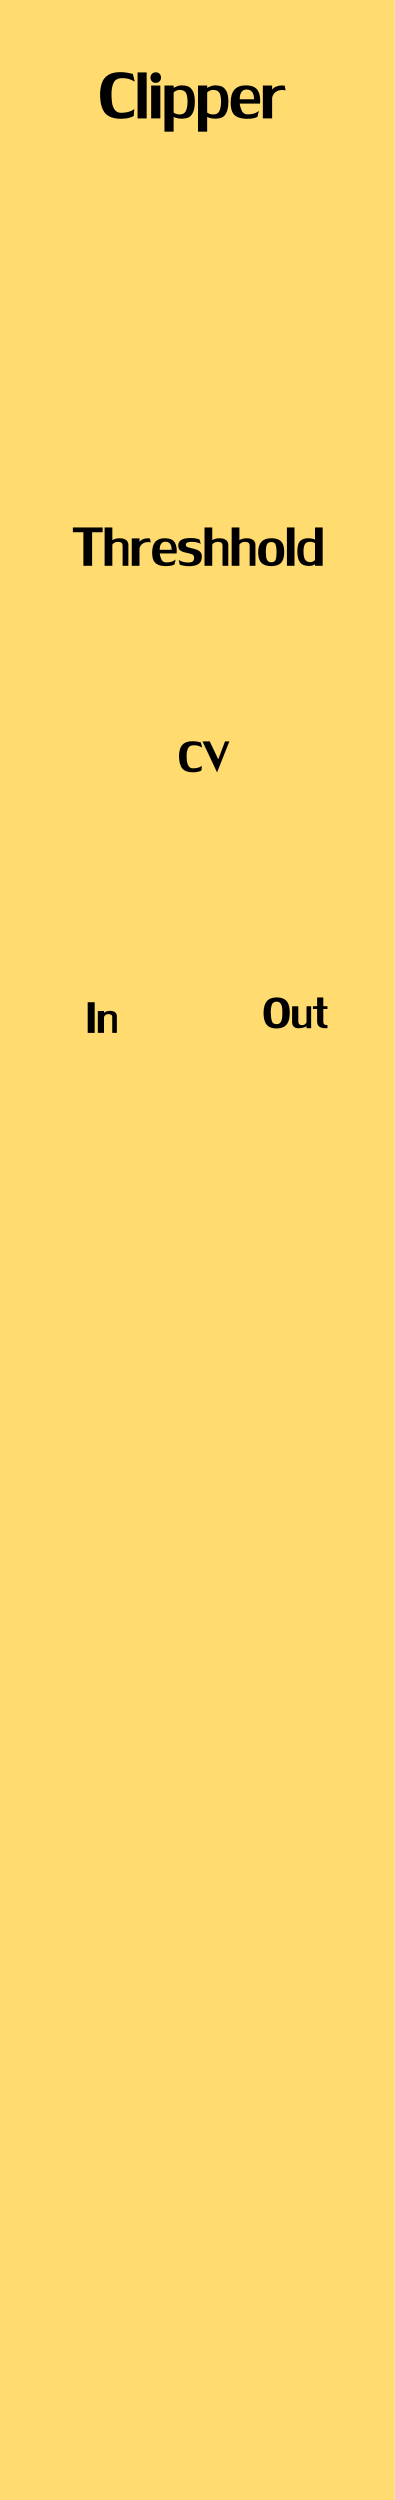
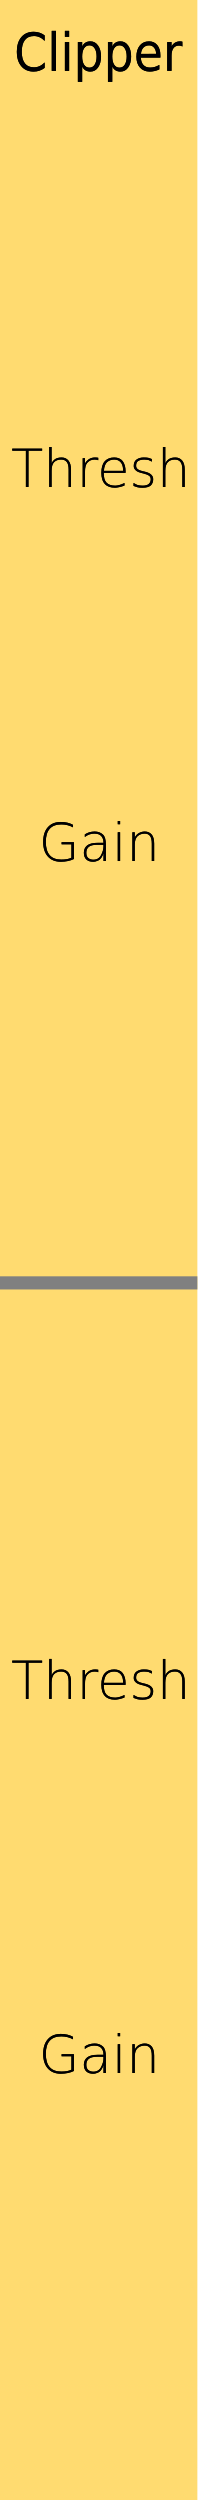
- <svg xmlns="http://www.w3.org/2000/svg" width="60" height="380" viewBox="0 0 60 380" id="svg14650" version="1.1">
+ <svg xmlns="http://www.w3.org/2000/svg" width="30" height="380" viewBox="0 0 30 380" id="svg14650" version="1.1">
  <defs id="defs14652" />
  <g id="layer1" transform="translate(0,-672.3622)">
-     <rect style="fill:#ffd558;fill-opacity:0.852;stroke:none;stroke-width:3.898;stroke-linejoin:round;stroke-miterlimit:4;stroke-dasharray:none;stroke-opacity:1" id="rect15200" width="60" height="380" x="0" y="672.362" />
-     <path id="path16332" style="font-style:normal;font-variant:normal;font-weight:normal;font-stretch:normal;font-size:medium;line-height:125%;font-family:LilyUPC;-inkscape-font-specification:'LilyUPC, Normal';text-align:start;letter-spacing:0px;word-spacing:0px;writing-mode:lr-tb;text-anchor:start;fill:#000000;fill-opacity:1;stroke:none;stroke-width:1px;stroke-linecap:butt;stroke-linejoin:miter;stroke-opacity:1" d="m 20.325,689.974 q 0,0.073 -0.542,0.253 -0.538,0.176 -1.318,0.194 -1.816,0 -2.538,-0.919 -0.718,-0.923 -0.718,-2.875 0.037,-1.051 0.322,-1.769 0.289,-0.718 0.945,-1.117 0.656,-0.399 1.765,-0.414 0.663,0 1.19,0.103 0.531,0.099 0.758,0.168 l 0.3,1.183 q -0.194,-0.136 -0.696,-0.337 -0.502,-0.201 -1.208,-0.201 -0.974,0 -1.307,0.681 -0.33,0.681 -0.33,1.703 0,0.787 0.088,1.388 0.092,0.601 0.396,1.029 0.308,0.428 0.897,0.465 0.692,0 1.154,-0.128 0.461,-0.132 0.71,-0.297 0.227,-0.146 0.227,-0.161 0,0 -0.004,0 l -0.092,1.051 z" />
-     <path id="path16334" style="font-style:normal;font-variant:normal;font-weight:normal;font-stretch:normal;font-size:medium;line-height:125%;font-family:LilyUPC;-inkscape-font-specification:'LilyUPC, Normal';text-align:start;letter-spacing:0px;word-spacing:0px;writing-mode:lr-tb;text-anchor:start;fill:#000000;fill-opacity:1;stroke:none;stroke-width:1px;stroke-linecap:butt;stroke-linejoin:miter;stroke-opacity:1" d="m 20.911,690.362 0,-6.991 1.381,0 0,6.991 -1.381,0 z" />
-     <path id="path16336" style="font-style:normal;font-variant:normal;font-weight:normal;font-stretch:normal;font-size:medium;line-height:125%;font-family:LilyUPC;-inkscape-font-specification:'LilyUPC, Normal';text-align:start;letter-spacing:0px;word-spacing:0px;writing-mode:lr-tb;text-anchor:start;fill:#000000;fill-opacity:1;stroke:none;stroke-width:1px;stroke-linecap:butt;stroke-linejoin:miter;stroke-opacity:1" d="m 22.976,690.362 0,-4.995 1.395,0 0,4.995 -1.395,0 z m 0.707,-7.006 q 0.374,0 0.582,0.234 0.212,0.234 0.212,0.56 0,0.333 -0.216,0.571 -0.212,0.238 -0.593,0.238 -0.366,0 -0.582,-0.238 -0.216,-0.242 -0.216,-0.557 0,-0.322 0.216,-0.564 0.216,-0.245 0.597,-0.245 z" />
-     <path id="path16338" style="font-style:normal;font-variant:normal;font-weight:normal;font-stretch:normal;font-size:medium;line-height:125%;font-family:LilyUPC;-inkscape-font-specification:'LilyUPC, Normal';text-align:start;letter-spacing:0px;word-spacing:0px;writing-mode:lr-tb;text-anchor:start;fill:#000000;fill-opacity:1;stroke:none;stroke-width:1px;stroke-linecap:butt;stroke-linejoin:miter;stroke-opacity:1" d="m 24.998,692.373 0,-7.006 1.395,0 0,0.359 q 0,0 0,0 0,-0.004 0.183,-0.103 0.187,-0.103 0.439,-0.187 0.253,-0.084 0.549,-0.099 0.535,0 0.959,0.136 0.428,0.132 0.762,0.688 0.333,0.553 0.333,1.681 -0.022,1.08 -0.297,1.641 -0.275,0.56 -0.674,0.732 -0.396,0.168 -0.952,0.19 -0.769,0 -1.304,-0.267 l 0,2.234 -1.395,0 z m 1.395,-5.94 0,3.043 q 0.066,0.059 0.278,0.161 0.216,0.099 0.593,0.125 0.721,0 0.97,-0.491 0.249,-0.494 0.275,-1.399 0,-0.677 -0.117,-1.077 -0.114,-0.403 -0.392,-0.586 -0.278,-0.183 -0.784,-0.183 -0.33,0.037 -0.579,0.201 -0.245,0.161 -0.245,0.205 z" />
-     <path id="path16340" style="font-style:normal;font-variant:normal;font-weight:normal;font-stretch:normal;font-size:medium;line-height:125%;font-family:LilyUPC;-inkscape-font-specification:'LilyUPC, Normal';text-align:start;letter-spacing:0px;word-spacing:0px;writing-mode:lr-tb;text-anchor:start;fill:#000000;fill-opacity:1;stroke:none;stroke-width:1px;stroke-linecap:butt;stroke-linejoin:miter;stroke-opacity:1" d="m 30.095,692.373 0,-7.006 1.395,0 0,0.359 q 0,0 0,0 0,-0.004 0.183,-0.103 0.187,-0.103 0.439,-0.187 0.253,-0.084 0.549,-0.099 0.535,0 0.959,0.136 0.428,0.132 0.762,0.688 0.333,0.553 0.333,1.681 -0.022,1.08 -0.297,1.641 -0.275,0.56 -0.674,0.732 -0.396,0.168 -0.952,0.19 -0.769,0 -1.304,-0.267 l 0,2.234 -1.395,0 z m 1.395,-5.94 0,3.043 q 0.066,0.059 0.278,0.161 0.216,0.099 0.593,0.125 0.721,0 0.97,-0.491 0.249,-0.494 0.275,-1.399 0,-0.677 -0.117,-1.077 -0.114,-0.403 -0.392,-0.586 -0.278,-0.183 -0.784,-0.183 -0.33,0.037 -0.579,0.201 -0.245,0.161 -0.245,0.205 z" />
-     <path id="path16342" style="font-style:normal;font-variant:normal;font-weight:normal;font-stretch:normal;font-size:medium;line-height:125%;font-family:LilyUPC;-inkscape-font-specification:'LilyUPC, Normal';text-align:start;letter-spacing:0px;word-spacing:0px;writing-mode:lr-tb;text-anchor:start;fill:#000000;fill-opacity:1;stroke:none;stroke-width:1px;stroke-linecap:butt;stroke-linejoin:miter;stroke-opacity:1" d="m 36.438,688.114 q 0.033,0.396 0.271,1 0.238,0.604 0.868,0.634 0.769,0 1.205,-0.194 0.436,-0.198 0.568,-0.33 l -0.212,0.868 q 0,0.077 -0.436,0.205 -0.436,0.125 -1.11,0.125 -0.267,0 -0.417,-0.015 -1.091,-0.081 -1.6,-0.626 -0.505,-0.549 -0.516,-1.758 0,-1.384 0.575,-2.029 0.579,-0.645 1.692,-0.656 1.337,0 1.813,0.703 0.406,0.582 0.406,1.575 0,0.187 -0.011,0.319 -0.011,0.128 -0.018,0.179 l -3.076,0 z m 1.022,-2.146 q -1.022,0.033 -1.022,1.483 l 2.175,0 q 0,-1.483 -1.154,-1.483 z" />
-     <path id="path16344" style="font-style:normal;font-variant:normal;font-weight:normal;font-stretch:normal;font-size:medium;line-height:125%;font-family:LilyUPC;-inkscape-font-specification:'LilyUPC, Normal';text-align:start;letter-spacing:0px;word-spacing:0px;writing-mode:lr-tb;text-anchor:start;fill:#000000;fill-opacity:1;stroke:none;stroke-width:1px;stroke-linecap:butt;stroke-linejoin:miter;stroke-opacity:1" d="m 39.954,690.362 0,-4.995 1.41,0 0,0.615 q 0.007,-0.007 0.084,-0.103 0.081,-0.099 0.238,-0.205 0.157,-0.106 0.428,-0.201 0.289,-0.121 0.736,-0.121 0.344,0 0.432,0.029 l 0.121,0.721 q -0.256,-0.062 -0.48,-0.062 -0.487,0 -0.809,0.183 -0.363,0.179 -0.557,0.491 -0.194,0.311 -0.194,0.571 l 0,3.076 -1.41,0 z" />
-     <path id="path16358" style="font-style:normal;font-variant:normal;font-weight:normal;font-stretch:normal;font-size:medium;line-height:125%;font-family:LilyUPC;-inkscape-font-specification:'LilyUPC, Normal';text-align:start;letter-spacing:0px;word-spacing:0px;writing-mode:lr-tb;text-anchor:start;fill:#000000;fill-opacity:1;stroke:none;stroke-width:1px;stroke-linecap:butt;stroke-linejoin:miter;stroke-opacity:1" d="m 12.675,753.263 -1.599,0 0,-0.726 4.523,0 0,0.726 -1.599,0 0,5.099 -1.324,0 0,-5.099 z" />
-     <path id="path16360" style="font-style:normal;font-variant:normal;font-weight:normal;font-stretch:normal;font-size:medium;line-height:125%;font-family:LilyUPC;-inkscape-font-specification:'LilyUPC, Normal';text-align:start;letter-spacing:0px;word-spacing:0px;writing-mode:lr-tb;text-anchor:start;fill:#000000;fill-opacity:1;stroke:none;stroke-width:1px;stroke-linecap:butt;stroke-linejoin:miter;stroke-opacity:1" d="m 15.901,758.362 0,-5.826 1.175,0 0,1.926 q 0,0 0,0 0,-0.003 0.14,-0.079 0.146,-0.076 0.385,-0.14 0.241,-0.064 0.574,-0.067 0.467,0 0.769,0.14 0.302,0.137 0.436,0.36 0.134,0.223 0.134,0.473 l 0,3.213 -0.876,0 0,-2.988 q 0,-0.375 -0.177,-0.513 -0.177,-0.137 -0.598,-0.137 -0.241,0.012 -0.418,0.104 -0.174,0.088 -0.272,0.189 -0.098,0.098 -0.098,0.119 l 0,3.226 -1.175,0 z" />
-     <path id="path16362" style="font-style:normal;font-variant:normal;font-weight:normal;font-stretch:normal;font-size:medium;line-height:125%;font-family:LilyUPC;-inkscape-font-specification:'LilyUPC, Normal';text-align:start;letter-spacing:0px;word-spacing:0px;writing-mode:lr-tb;text-anchor:start;fill:#000000;fill-opacity:1;stroke:none;stroke-width:1px;stroke-linecap:butt;stroke-linejoin:miter;stroke-opacity:1" d="m 20.027,758.362 0,-4.163 1.175,0 0,0.513 q 0.006,-0.006 0.07,-0.085 0.067,-0.082 0.198,-0.171 0.131,-0.088 0.357,-0.168 0.241,-0.101 0.613,-0.101 0.287,0 0.36,0.024 l 0.101,0.601 q -0.214,-0.052 -0.4,-0.052 -0.406,0 -0.674,0.153 -0.302,0.15 -0.464,0.409 -0.162,0.259 -0.162,0.476 l 0,2.563 -1.175,0 z" />
-     <path id="path16364" style="font-style:normal;font-variant:normal;font-weight:normal;font-stretch:normal;font-size:medium;line-height:125%;font-family:LilyUPC;-inkscape-font-specification:'LilyUPC, Normal';text-align:start;letter-spacing:0px;word-spacing:0px;writing-mode:lr-tb;text-anchor:start;fill:#000000;fill-opacity:1;stroke:none;stroke-width:1px;stroke-linecap:butt;stroke-linejoin:miter;stroke-opacity:1" d="m 24.275,756.488 q 0.027,0.33 0.226,0.833 0.198,0.504 0.723,0.528 0.641,0 1.004,-0.162 0.363,-0.165 0.473,-0.275 l -0.177,0.723 q 0,0.064 -0.363,0.171 -0.363,0.104 -0.925,0.104 -0.223,0 -0.348,-0.012 -0.909,-0.067 -1.334,-0.522 -0.421,-0.458 -0.43,-1.465 0,-1.154 0.479,-1.691 0.482,-0.537 1.41,-0.546 1.114,0 1.511,0.586 0.339,0.485 0.339,1.312 0,0.156 -0.009,0.266 -0.009,0.107 -0.015,0.15 l -2.563,0 z m 0.851,-1.788 q -0.851,0.028 -0.851,1.236 l 1.813,0 q 0,-1.236 -0.961,-1.236 z" />
-     <path id="path16366" style="font-style:normal;font-variant:normal;font-weight:normal;font-stretch:normal;font-size:medium;line-height:125%;font-family:LilyUPC;-inkscape-font-specification:'LilyUPC, Normal';text-align:start;letter-spacing:0px;word-spacing:0px;writing-mode:lr-tb;text-anchor:start;fill:#000000;fill-opacity:1;stroke:none;stroke-width:1px;stroke-linecap:butt;stroke-linejoin:miter;stroke-opacity:1" d="m 28.242,755.213 q 0,0.241 0.427,0.363 0.43,0.119 0.882,0.226 0.452,0.104 0.781,0.354 0.333,0.247 0.348,0.769 0,0.763 -0.412,1.096 -0.409,0.333 -1.19,0.391 -0.098,0.012 -0.299,0.012 -0.531,0 -0.916,-0.082 -0.385,-0.086 -0.534,-0.14 l -0.162,-0.726 q 0.137,0.095 0.504,0.238 0.366,0.143 0.882,0.15 0.549,0 0.745,-0.165 0.198,-0.168 0.208,-0.522 0,-0.409 -0.278,-0.54 -0.275,-0.131 -0.894,-0.253 -0.616,-0.122 -0.931,-0.351 -0.311,-0.229 -0.311,-0.806 0.046,-1.004 1.587,-1.074 0.052,0 0.143,-0.006 0.092,-0.006 0.131,-0.006 0.558,0 0.9,0.079 0.342,0.079 0.464,0.131 l 0.198,0.674 q -0.119,-0.076 -0.467,-0.186 -0.348,-0.113 -0.943,-0.113 -0.403,0 -0.629,0.095 -0.226,0.091 -0.235,0.394 z" />
-     <path id="path16368" style="font-style:normal;font-variant:normal;font-weight:normal;font-stretch:normal;font-size:medium;line-height:125%;font-family:LilyUPC;-inkscape-font-specification:'LilyUPC, Normal';text-align:start;letter-spacing:0px;word-spacing:0px;writing-mode:lr-tb;text-anchor:start;fill:#000000;fill-opacity:1;stroke:none;stroke-width:1px;stroke-linecap:butt;stroke-linejoin:miter;stroke-opacity:1" d="m 31.087,758.362 0,-5.826 1.175,0 0,1.926 q 0,0 0,0 0,-0.003 0.14,-0.079 0.146,-0.076 0.385,-0.14 0.241,-0.064 0.574,-0.067 0.467,0 0.769,0.14 0.302,0.137 0.436,0.36 0.134,0.223 0.134,0.473 l 0,3.213 -0.876,0 0,-2.988 q 0,-0.375 -0.177,-0.513 -0.177,-0.137 -0.598,-0.137 -0.241,0.012 -0.418,0.104 -0.174,0.088 -0.272,0.189 -0.098,0.098 -0.098,0.119 l 0,3.226 -1.175,0 z" />
-     <path id="path16370" style="font-style:normal;font-variant:normal;font-weight:normal;font-stretch:normal;font-size:medium;line-height:125%;font-family:LilyUPC;-inkscape-font-specification:'LilyUPC, Normal';text-align:start;letter-spacing:0px;word-spacing:0px;writing-mode:lr-tb;text-anchor:start;fill:#000000;fill-opacity:1;stroke:none;stroke-width:1px;stroke-linecap:butt;stroke-linejoin:miter;stroke-opacity:1" d="m 35.213,758.362 0,-5.826 1.175,0 0,1.926 q 0,0 0,0 0,-0.003 0.14,-0.079 0.146,-0.076 0.385,-0.14 0.241,-0.064 0.574,-0.067 0.467,0 0.769,0.14 0.302,0.137 0.436,0.36 0.134,0.223 0.134,0.473 l 0,3.213 -0.876,0 0,-2.988 q 0,-0.375 -0.177,-0.513 -0.177,-0.137 -0.598,-0.137 -0.241,0.012 -0.418,0.104 -0.174,0.088 -0.272,0.189 -0.098,0.098 -0.098,0.119 l 0,3.226 -1.175,0 z" />
-     <path id="path16372" style="font-style:normal;font-variant:normal;font-weight:normal;font-stretch:normal;font-size:medium;line-height:125%;font-family:LilyUPC;-inkscape-font-specification:'LilyUPC, Normal';text-align:start;letter-spacing:0px;word-spacing:0px;writing-mode:lr-tb;text-anchor:start;fill:#000000;fill-opacity:1;stroke:none;stroke-width:1px;stroke-linecap:butt;stroke-linejoin:miter;stroke-opacity:1" d="m 41.228,754.175 q 0.726,0 1.16,0.235 0.436,0.235 0.626,0.696 0.189,0.461 0.189,1.169 0,1.108 -0.47,1.624 -0.47,0.513 -1.532,0.513 -1.007,-0.009 -1.486,-0.516 -0.476,-0.507 -0.476,-1.608 0.018,-2.112 1.99,-2.112 z m -0.827,2.1 q 0.021,0.54 0.061,0.821 0.043,0.278 0.223,0.504 0.18,0.226 0.555,0.226 0.525,0 0.662,-0.397 0.137,-0.4 0.137,-1.129 0,-0.717 -0.14,-1.132 -0.137,-0.418 -0.659,-0.418 -0.537,0.015 -0.69,0.418 -0.15,0.4 -0.15,1.108 z" />
-     <path id="path16374" style="font-style:normal;font-variant:normal;font-weight:normal;font-stretch:normal;font-size:medium;line-height:125%;font-family:LilyUPC;-inkscape-font-specification:'LilyUPC, Normal';text-align:start;letter-spacing:0px;word-spacing:0px;writing-mode:lr-tb;text-anchor:start;fill:#000000;fill-opacity:1;stroke:none;stroke-width:1px;stroke-linecap:butt;stroke-linejoin:miter;stroke-opacity:1" d="m 43.611,758.362 0,-5.826 1.151,0 0,5.826 -1.151,0 z" />
-     <path id="path16376" style="font-style:normal;font-variant:normal;font-weight:normal;font-stretch:normal;font-size:medium;line-height:125%;font-family:LilyUPC;-inkscape-font-specification:'LilyUPC, Normal';text-align:start;letter-spacing:0px;word-spacing:0px;writing-mode:lr-tb;text-anchor:start;fill:#000000;fill-opacity:1;stroke:none;stroke-width:1px;stroke-linecap:butt;stroke-linejoin:miter;stroke-opacity:1" d="m 49.046,752.536 0,5.826 -1.163,0 0,-0.25 q -0.064,0.067 -0.293,0.171 -0.229,0.104 -0.647,0.104 -0.479,-0.006 -0.864,-0.165 -0.381,-0.162 -0.635,-0.647 -0.25,-0.485 -0.25,-1.401 0.015,-1.218 0.464,-1.608 0.452,-0.391 1.147,-0.391 0.656,0 1.077,0.211 l 0,-1.849 1.163,0 z m -1.163,4.938 0,-2.524 q 0,-0.037 -0.189,-0.125 -0.189,-0.088 -0.525,-0.113 -0.616,0 -0.827,0.375 -0.211,0.372 -0.211,1.074 0,0.558 0.098,0.922 0.101,0.36 0.336,0.546 0.235,0.183 0.629,0.183 0.287,-0.028 0.488,-0.159 0.201,-0.134 0.201,-0.18 z" />
-     <path id="path16413" style="font-style:normal;font-variant:normal;font-weight:normal;font-stretch:normal;font-size:medium;line-height:125%;font-family:LilyUPC;-inkscape-font-specification:'LilyUPC, Normal';text-align:start;letter-spacing:0px;word-spacing:0px;writing-mode:lr-tb;text-anchor:start;fill:#000000;fill-opacity:1;stroke:none;stroke-width:1px;stroke-linecap:butt;stroke-linejoin:miter;stroke-opacity:1" d="m 14.389,824.702 0,4.661 -1.06,0 0,-4.661 1.06,0 z" />
-     <path id="path16415" style="font-style:normal;font-variant:normal;font-weight:normal;font-stretch:normal;font-size:medium;line-height:125%;font-family:LilyUPC;-inkscape-font-specification:'LilyUPC, Normal';text-align:start;letter-spacing:0px;word-spacing:0px;writing-mode:lr-tb;text-anchor:start;fill:#000000;fill-opacity:1;stroke:none;stroke-width:1px;stroke-linecap:butt;stroke-linejoin:miter;stroke-opacity:1" d="m 17.761,826.801 0,2.561 -0.701,0 0,-2.439 q 0,-0.42 -0.64,-0.42 -0.312,0.037 -0.449,0.195 -0.134,0.156 -0.161,0.254 l 0,2.41 -0.94,0 0,-3.33 0.94,0 0,0.271 q 0.02,-0.012 0.132,-0.088 0.115,-0.076 0.322,-0.139 0.21,-0.063 0.486,-0.063 0.52,0 0.764,0.239 0.247,0.237 0.247,0.549 z" />
-     <path id="path16406" style="font-style:normal;font-variant:normal;font-weight:normal;font-stretch:normal;font-size:medium;line-height:125%;font-family:LilyUPC;-inkscape-font-specification:'LilyUPC, Normal';text-align:start;letter-spacing:0px;word-spacing:0px;writing-mode:lr-tb;text-anchor:start;fill:#000000;fill-opacity:1;stroke:none;stroke-width:1px;stroke-linecap:butt;stroke-linejoin:miter;stroke-opacity:1" d="m 42.028,823.968 q 0.73,0 1.177,0.264 0.447,0.261 0.64,0.776 0.193,0.515 0.193,1.301 0,0.808 -0.212,1.338 -0.212,0.527 -0.659,0.784 -0.444,0.256 -1.147,0.256 -0.676,0 -1.111,-0.251 -0.435,-0.252 -0.642,-0.779 -0.208,-0.527 -0.208,-1.348 0.007,-1.172 0.491,-1.753 0.486,-0.581 1.479,-0.588 z m -0.872,2.341 q 0.027,0.818 0.173,1.27 0.146,0.452 0.688,0.459 0.4,0 0.596,-0.242 0.198,-0.244 0.249,-0.601 0.054,-0.359 0.054,-0.867 0,-0.52 -0.046,-0.862 -0.044,-0.342 -0.237,-0.593 -0.193,-0.254 -0.586,-0.256 -0.559,0 -0.725,0.457 -0.166,0.457 -0.166,1.235 z" />
-     <path id="path16408" style="font-style:normal;font-variant:normal;font-weight:normal;font-stretch:normal;font-size:medium;line-height:125%;font-family:LilyUPC;-inkscape-font-specification:'LilyUPC, Normal';text-align:start;letter-spacing:0px;word-spacing:0px;writing-mode:lr-tb;text-anchor:start;fill:#000000;fill-opacity:1;stroke:none;stroke-width:1px;stroke-linecap:butt;stroke-linejoin:miter;stroke-opacity:1" d="m 45.343,827.708 q 0,0.208 0.151,0.344 0.154,0.137 0.378,0.137 0.371,-0.01 0.53,-0.176 0.159,-0.166 0.19,-0.276 l 0,-2.419 0.701,0 0,3.33 -0.701,0 0,-0.31 q -0.095,0.081 -0.413,0.2 -0.317,0.12 -0.876,0.12 -0.415,-0.015 -0.659,-0.251 -0.242,-0.237 -0.242,-0.669 l 0,-2.419 0.94,0 0,2.39 z" />
-     <path id="path16410" style="font-style:normal;font-variant:normal;font-weight:normal;font-stretch:normal;font-size:medium;line-height:125%;font-family:LilyUPC;-inkscape-font-specification:'LilyUPC, Normal';text-align:start;letter-spacing:0px;word-spacing:0px;writing-mode:lr-tb;text-anchor:start;fill:#000000;fill-opacity:1;stroke:none;stroke-width:1px;stroke-linecap:butt;stroke-linejoin:miter;stroke-opacity:1" d="m 49.142,825.738 0,1.931 q 0,0.288 0.171,0.41 0.122,0.098 0.461,0.098 l 0,0.471 q -0.029,0 -0.105,0 -0.078,0 -0.176,0 -0.642,0 -0.94,-0.22 -0.352,-0.239 -0.352,-0.81 l 0,-1.89 -0.63,0 0,-0.42 0.63,0 0,-1.331 0.94,0 0,1.331 0.632,0 0,0.42 -0.632,0 z" />
-     <path id="path16401" style="font-style:normal;font-variant:normal;font-weight:normal;font-stretch:normal;font-size:medium;line-height:125%;font-family:LilyUPC;-inkscape-font-specification:'LilyUPC, Normal';text-align:start;letter-spacing:0px;word-spacing:0px;writing-mode:lr-tb;text-anchor:start;fill:#000000;fill-opacity:1;stroke:none;stroke-width:1px;stroke-linecap:butt;stroke-linejoin:miter;stroke-opacity:1" d="m 30.621,789.461 q 0,0.049 -0.361,0.168 -0.359,0.117 -0.879,0.129 -1.211,0 -1.692,-0.613 -0.479,-0.615 -0.479,-1.917 0.024,-0.701 0.215,-1.179 0.193,-0.479 0.63,-0.745 0.437,-0.266 1.177,-0.276 0.442,0 0.793,0.068 0.354,0.066 0.505,0.112 l 0.2,0.789 q -0.129,-0.09 -0.464,-0.225 -0.334,-0.134 -0.806,-0.134 -0.649,0 -0.872,0.454 -0.22,0.454 -0.22,1.135 0,0.525 0.059,0.925 0.061,0.4 0.264,0.686 0.205,0.286 0.598,0.31 0.461,0 0.769,-0.085 0.308,-0.088 0.474,-0.198 0.151,-0.098 0.151,-0.107 0,0 -0.002,0 l -0.061,0.701 z" />
-     <path id="path16403" style="font-style:normal;font-variant:normal;font-weight:normal;font-stretch:normal;font-size:medium;line-height:125%;font-family:LilyUPC;-inkscape-font-specification:'LilyUPC, Normal';text-align:start;letter-spacing:0px;word-spacing:0px;writing-mode:lr-tb;text-anchor:start;fill:#000000;fill-opacity:1;stroke:none;stroke-width:1px;stroke-linecap:butt;stroke-linejoin:miter;stroke-opacity:1" d="m 32.992,789.768 -2.209,-4.709 1.101,0 1.289,2.72 1.03,-2.72 0.659,0 -1.87,4.709 z" />
+     <rect style="fill:#ffd558;fill-opacity:0.852;stroke:none;stroke-width:2.756;stroke-linejoin:round;stroke-miterlimit:4;stroke-dasharray:none;stroke-opacity:1" id="rect15200" width="30" height="380" x="0" y="672.362" />
+     <text id="text1074" y="683.131" x="2.151" style="font-style:normal;font-variant:normal;font-weight:normal;font-stretch:semi-condensed;font-size:8px;line-height:1.25;font-family:'DejaVu Sans';-inkscape-font-specification:'DejaVu Sans, Semi-Condensed';font-variant-ligatures:normal;font-variant-caps:normal;font-variant-numeric:normal;font-feature-settings:normal;text-align:start;letter-spacing:0px;word-spacing:0px;writing-mode:lr-tb;text-anchor:start;display:inline;fill:#000000;fill-opacity:1;stroke:none" xml:space="preserve">
+       <tspan id="tspan870" x="2.151" y="683.131">Clipper</tspan>
+     </text>
+     <text xml:space="preserve" style="font-style:normal;font-variant:normal;font-weight:200;font-stretch:normal;font-size:10.667px;line-height:1.25;font-family:'DejaVu Sans';-inkscape-font-specification:'DejaVu Sans, Ultra-Light';font-variant-ligatures:normal;font-variant-caps:normal;font-variant-numeric:normal;text-align:start;letter-spacing:0px;word-spacing:0px;writing-mode:lr-tb;text-anchor:start;fill:#000000;fill-opacity:1;stroke:none" x="1.688" y="746.382" id="text1314">
+       <tspan id="tspan1312" x="1.688" y="746.382" style="font-style:normal;font-variant:normal;font-weight:200;font-stretch:normal;font-size:8px;font-family:'DejaVu Sans';-inkscape-font-specification:'DejaVu Sans, Ultra-Light';font-variant-ligatures:normal;font-variant-caps:normal;font-variant-numeric:normal;font-feature-settings:normal;text-align:start;writing-mode:lr-tb;text-anchor:start">Thresh</tspan>
+     </text>
+     <text xml:space="preserve" style="font-style:normal;font-variant:normal;font-weight:200;font-stretch:normal;font-size:10.667px;line-height:1.25;font-family:'DejaVu Sans';-inkscape-font-specification:'DejaVu Sans, Ultra-Light';font-variant-ligatures:normal;font-variant-caps:normal;font-variant-numeric:normal;text-align:start;letter-spacing:0px;word-spacing:0px;writing-mode:lr-tb;text-anchor:start;fill:#000000;fill-opacity:1;stroke:none" x="5.891" y="803.237" id="text1335">
+       <tspan id="tspan1333" x="5.891" y="803.237" style="font-style:normal;font-variant:normal;font-weight:200;font-stretch:normal;font-size:8px;font-family:'DejaVu Sans';-inkscape-font-specification:'DejaVu Sans, Ultra-Light';font-variant-ligatures:normal;font-variant-caps:normal;font-variant-numeric:normal;font-feature-settings:normal;text-align:start;writing-mode:lr-tb;text-anchor:start">Gain</tspan>
+     </text>
+     <text id="text1376" y="930.603" x="1.688" style="font-style:normal;font-variant:normal;font-weight:200;font-stretch:normal;font-size:10.667px;line-height:1.25;font-family:'DejaVu Sans';-inkscape-font-specification:'DejaVu Sans, Ultra-Light';font-variant-ligatures:normal;font-variant-caps:normal;font-variant-numeric:normal;text-align:start;letter-spacing:0px;word-spacing:0px;writing-mode:lr-tb;text-anchor:start;fill:#000000;fill-opacity:1;stroke:none" xml:space="preserve">
+       <tspan style="font-style:normal;font-variant:normal;font-weight:200;font-stretch:normal;font-size:8px;font-family:'DejaVu Sans';-inkscape-font-specification:'DejaVu Sans, Ultra-Light';font-variant-ligatures:normal;font-variant-caps:normal;font-variant-numeric:normal;font-feature-settings:normal;text-align:start;writing-mode:lr-tb;text-anchor:start" y="930.603" x="1.688" id="tspan1374">Thresh</tspan>
+     </text>
+     <text id="text1394" y="987.458" x="5.891" style="font-style:normal;font-variant:normal;font-weight:200;font-stretch:normal;font-size:10.667px;line-height:1.25;font-family:'DejaVu Sans';-inkscape-font-specification:'DejaVu Sans, Ultra-Light';font-variant-ligatures:normal;font-variant-caps:normal;font-variant-numeric:normal;text-align:start;letter-spacing:0px;word-spacing:0px;writing-mode:lr-tb;text-anchor:start;fill:#000000;fill-opacity:1;stroke:none" xml:space="preserve">
+       <tspan style="font-style:normal;font-variant:normal;font-weight:200;font-stretch:normal;font-size:8px;font-family:'DejaVu Sans';-inkscape-font-specification:'DejaVu Sans, Ultra-Light';font-variant-ligatures:normal;font-variant-caps:normal;font-variant-numeric:normal;font-feature-settings:normal;text-align:start;writing-mode:lr-tb;text-anchor:start" y="987.458" x="5.891" id="tspan1392">Gain</tspan>
+     </text>
+     <rect style="opacity:1;fill:#808080;fill-opacity:1;stroke:none;stroke-width:0.189;stroke-linecap:butt;stroke-linejoin:miter;stroke-miterlimit:4;stroke-dasharray:none;stroke-opacity:1;paint-order:normal" id="rect872" width="30" height="2" x="0" y="866.362" />
+     <g aria-label="Clipper" style="font-style:normal;font-variant:normal;font-weight:normal;font-stretch:semi-condensed;font-size:8px;line-height:1.25;font-family:'DejaVu Sans';-inkscape-font-specification:'DejaVu Sans, Semi-Condensed';font-variant-ligatures:normal;font-variant-caps:normal;font-variant-numeric:normal;font-feature-settings:normal;text-align:start;letter-spacing:0px;word-spacing:0px;writing-mode:lr-tb;text-anchor:start;display:inline;fill:#000000;fill-opacity:1;stroke:none" id="text876">
+       <path d="m 6.788,677.748 v 0.832 q -0.359,-0.371 -0.766,-0.555 -0.406,-0.184 -0.863,-0.184 -0.898,0 -1.379,0.613 -0.477,0.609 -0.477,1.766 0,1.152 0.477,1.766 0.48,0.609 1.379,0.609 0.457,0 0.863,-0.184 0.406,-0.184 0.766,-0.555 v 0.824 q -0.371,0.281 -0.789,0.422 -0.418,0.141 -0.879,0.141 -1.195,0 -1.879,-0.809 -0.684,-0.812 -0.684,-2.215 0,-1.406 0.684,-2.215 0.684,-0.812 1.879,-0.812 0.469,0 0.887,0.141 0.418,0.137 0.781,0.414 z" id="path894" />
+       <path d="m 7.862,677.053 h 0.645 v 6.078 H 7.862 Z" id="path896" />
+       <path d="m 9.862,678.756 h 0.645 v 4.375 H 9.862 Z m 0,-1.703 h 0.645 v 0.91 H 9.862 Z" id="path898" />
+       <path d="m 12.487,682.475 v 2.32 h -0.652 v -6.039 h 0.652 v 0.664 q 0.203,-0.391 0.512,-0.578 0.312,-0.191 0.746,-0.191 0.719,0 1.164,0.633 0.449,0.633 0.449,1.664 0,1.031 -0.449,1.664 -0.445,0.633 -1.164,0.633 -0.434,0 -0.746,-0.188 -0.309,-0.191 -0.512,-0.582 z m 2.199,-1.527 q 0,-0.793 -0.293,-1.242 -0.293,-0.453 -0.805,-0.453 -0.516,0 -0.809,0.453 -0.293,0.449 -0.293,1.242 0,0.793 0.293,1.246 0.293,0.449 0.809,0.449 0.512,0 0.805,-0.449 0.293,-0.453 0.293,-1.246 z" id="path900" />
+       <path d="m 17.065,682.475 v 2.32 h -0.652 v -6.039 h 0.652 v 0.664 q 0.203,-0.391 0.512,-0.578 0.312,-0.191 0.746,-0.191 0.719,0 1.164,0.633 0.449,0.633 0.449,1.664 0,1.031 -0.449,1.664 -0.445,0.633 -1.164,0.633 -0.434,0 -0.746,-0.188 -0.309,-0.191 -0.512,-0.582 z m 2.199,-1.527 q 0,-0.793 -0.293,-1.242 -0.293,-0.453 -0.805,-0.453 -0.516,0 -0.809,0.453 -0.293,0.449 -0.293,1.242 0,0.793 0.293,1.246 0.293,0.449 0.809,0.449 0.512,0 0.805,-0.449 0.293,-0.453 0.293,-1.246 z" id="path902" />
+       <path d="m 24.386,680.764 v 0.352 h -2.977 q 0.043,0.742 0.402,1.133 0.363,0.387 1.004,0.387 0.375,0 0.723,-0.102 0.352,-0.102 0.695,-0.305 v 0.68 q -0.348,0.164 -0.715,0.25 -0.363,0.086 -0.738,0.086 -0.945,0 -1.496,-0.609 -0.547,-0.609 -0.547,-1.648 0,-1.074 0.52,-1.703 0.523,-0.633 1.41,-0.633 0.793,0 1.254,0.57 0.465,0.566 0.465,1.543 z m -0.648,-0.211 q -0.008,-0.59 -0.297,-0.941 -0.289,-0.352 -0.766,-0.352 -0.543,0 -0.871,0.34 -0.324,0.34 -0.371,0.957 z" id="path904" />
+       <path d="m 27.737,679.428 q -0.109,-0.07 -0.238,-0.102 -0.129,-0.035 -0.281,-0.035 -0.551,0 -0.844,0.398 -0.293,0.395 -0.293,1.137 v 2.305 h -0.652 v -4.375 h 0.652 v 0.68 q 0.203,-0.398 0.531,-0.59 0.328,-0.195 0.793,-0.195 0.066,0 0.148,0.012 0.082,0.008 0.18,0.027 z" id="path906" />
+     </g>
+     <g aria-label="Thresh" style="font-style:normal;font-variant:normal;font-weight:200;font-stretch:normal;font-size:10.667px;line-height:1.25;font-family:'DejaVu Sans';-inkscape-font-specification:'DejaVu Sans, Ultra-Light';font-variant-ligatures:normal;font-variant-caps:normal;font-variant-numeric:normal;text-align:start;letter-spacing:0px;word-spacing:0px;writing-mode:lr-tb;text-anchor:start;fill:#000000;fill-opacity:1;stroke:none" id="text880" transform="translate(0,0.7071068)">
+       <path d="m 1.863,739.843 h 4.535 v 0.32 H 4.328 v 5.512 H 3.934 v -5.512 H 1.863 Z" style="font-style:normal;font-variant:normal;font-weight:200;font-stretch:normal;font-size:8px;font-family:'DejaVu Sans';-inkscape-font-specification:'DejaVu Sans, Ultra-Light';font-variant-ligatures:normal;font-variant-caps:normal;font-variant-numeric:normal;font-feature-settings:normal;text-align:start;writing-mode:lr-tb;text-anchor:start" id="path909" />
+       <path d="m 10.789,743.034 v 2.641 h -0.359 v -2.617 q 0,-0.844 -0.285,-1.195 -0.285,-0.352 -0.863,-0.352 -0.664,0 -1.051,0.391 -0.387,0.391 -0.387,1.301 v 2.473 H 7.484 v -6.078 H 7.844 v 2.512 q 0.125,-0.336 0.445,-0.598 0.383,-0.316 1.078,-0.316 0.648,0 1.035,0.465 0.387,0.469 0.387,1.375 z" style="font-style:normal;font-variant:normal;font-weight:200;font-stretch:normal;font-size:8px;font-family:'DejaVu Sans';-inkscape-font-specification:'DejaVu Sans, Ultra-Light';font-variant-ligatures:normal;font-variant-caps:normal;font-variant-numeric:normal;font-feature-settings:normal;text-align:start;writing-mode:lr-tb;text-anchor:start" id="path911" />
+       <path d="m 14.938,741.608 q -0.086,-0.043 -0.234,-0.074 -0.133,-0.023 -0.336,-0.023 -0.664,0 -1.102,0.492 -0.344,0.398 -0.344,1.367 v 2.305 h -0.352 v -4.375 h 0.352 V 742.12 q 0.176,-0.352 0.492,-0.594 0.438,-0.332 1.031,-0.332 0.152,0 0.266,0.012 0.117,0 0.227,0.027 z" style="font-style:normal;font-variant:normal;font-weight:200;font-stretch:normal;font-size:8px;font-family:'DejaVu Sans';-inkscape-font-specification:'DejaVu Sans, Ultra-Light';font-variant-ligatures:normal;font-variant-caps:normal;font-variant-numeric:normal;font-feature-settings:normal;text-align:start;writing-mode:lr-tb;text-anchor:start" id="path913" />
+       <path d="m 19.098,743.308 v 0.227 h -3.32 q 0,1.055 0.41,1.477 0.453,0.469 1.348,0.469 0.234,0 0.621,-0.102 0.391,-0.102 0.773,-0.305 v 0.379 q -0.387,0.164 -0.793,0.25 -0.406,0.086 -0.645,0.086 -1.012,0 -1.523,-0.547 -0.555,-0.582 -0.555,-1.707 0,-1.168 0.508,-1.742 0.52,-0.598 1.445,-0.598 0.859,0 1.297,0.566 0.434,0.594 0.434,1.547 z m -0.363,-0.078 q 0,-0.922 -0.414,-1.344 -0.348,-0.375 -0.945,-0.375 -0.652,0 -1.094,0.391 -0.406,0.363 -0.488,1.328 z" style="font-style:normal;font-variant:normal;font-weight:200;font-stretch:normal;font-size:8px;font-family:'DejaVu Sans';-inkscape-font-specification:'DejaVu Sans, Ultra-Light';font-variant-ligatures:normal;font-variant-caps:normal;font-variant-numeric:normal;font-feature-settings:normal;text-align:start;writing-mode:lr-tb;text-anchor:start" id="path915" />
+       <path d="m 23.086,741.429 v 0.395 q -0.379,-0.211 -0.473,-0.234 -0.273,-0.066 -0.68,-0.078 -0.617,0 -0.969,0.246 -0.27,0.203 -0.27,0.695 0,0.332 0.254,0.52 0.27,0.203 0.77,0.312 l 0.246,0.055 q 0.621,0.137 0.941,0.387 0.371,0.285 0.391,0.742 0,0.621 -0.367,0.973 -0.391,0.348 -1.258,0.348 -0.484,0 -0.734,-0.066 -0.301,-0.086 -0.633,-0.207 v -0.449 q 0.477,0.273 0.617,0.312 0.387,0.102 0.766,0.102 0.633,0 0.934,-0.262 0.305,-0.266 0.305,-0.695 0,-0.359 -0.203,-0.523 -0.293,-0.234 -0.934,-0.383 l -0.25,-0.059 q -0.551,-0.129 -0.84,-0.363 -0.363,-0.293 -0.363,-0.711 0,-0.688 0.438,-0.988 0.438,-0.301 1.074,-0.301 0.543,0 0.75,0.059 0.25,0.07 0.488,0.176 z" style="font-style:normal;font-variant:normal;font-weight:200;font-stretch:normal;font-size:8px;font-family:'DejaVu Sans';-inkscape-font-specification:'DejaVu Sans, Ultra-Light';font-variant-ligatures:normal;font-variant-caps:normal;font-variant-numeric:normal;font-feature-settings:normal;text-align:start;writing-mode:lr-tb;text-anchor:start" id="path917" />
+       <path d="m 28.086,743.034 v 2.641 h -0.359 v -2.617 q 0,-0.844 -0.285,-1.195 -0.285,-0.352 -0.863,-0.352 -0.664,0 -1.051,0.391 -0.387,0.391 -0.387,1.301 v 2.473 H 24.781 v -6.078 h 0.359 v 2.512 q 0.125,-0.336 0.445,-0.598 0.383,-0.316 1.078,-0.316 0.648,0 1.035,0.465 0.387,0.469 0.387,1.375 z" style="font-style:normal;font-variant:normal;font-weight:200;font-stretch:normal;font-size:8px;font-family:'DejaVu Sans';-inkscape-font-specification:'DejaVu Sans, Ultra-Light';font-variant-ligatures:normal;font-variant-caps:normal;font-variant-numeric:normal;font-feature-settings:normal;text-align:start;writing-mode:lr-tb;text-anchor:start" id="path919" />
+     </g>
+     <g aria-label="Gain" style="font-style:normal;font-variant:normal;font-weight:200;font-stretch:normal;font-size:10.667px;line-height:1.25;font-family:'DejaVu Sans';-inkscape-font-specification:'DejaVu Sans, Ultra-Light';font-variant-ligatures:normal;font-variant-caps:normal;font-variant-numeric:normal;text-align:start;letter-spacing:0px;word-spacing:0px;writing-mode:lr-tb;text-anchor:start;fill:#000000;fill-opacity:1;stroke:none" id="text884">
+       <path d="m 10.852,802.741 v -2.043 H 9.363 v -0.32 h 1.875 v 2.551 q -0.418,0.207 -0.918,0.309 -0.5,0.105 -1.07,0.113 -1.266,0 -1.977,-0.801 -0.715,-0.797 -0.715,-2.223 0,-1.43 0.715,-2.23 0.711,-0.797 1.977,-0.797 0.523,0 0.988,0.105 0.469,0.113 0.859,0.332 v 0.379 q -0.395,-0.219 -0.844,-0.332 -0.445,-0.109 -0.937,-0.109 -1.176,0 -1.766,0.668 -0.59,0.664 -0.59,1.984 0,1.34 0.59,2.016 0.59,0.68 1.766,0.68 0.48,0 0.859,-0.066 0.375,-0.07 0.676,-0.215 z" style="font-style:normal;font-variant:normal;font-weight:200;font-stretch:normal;font-size:8px;font-family:'DejaVu Sans';-inkscape-font-specification:'DejaVu Sans, Ultra-Light';font-variant-ligatures:normal;font-variant-caps:normal;font-variant-numeric:normal;font-feature-settings:normal;text-align:start;writing-mode:lr-tb;text-anchor:start" id="path922" />
+       <path d="m 14.75,800.768 q -0.867,0 -1.25,0.309 -0.383,0.309 -0.383,0.902 0,0.578 0.316,0.82 0.316,0.242 0.75,0.242 0.82,0 1.18,-0.695 0.363,-0.695 0.363,-1.309 v -0.27 z m 1.34,-0.027 v 2.496 h -0.355 v -1.188 q -0.301,0.871 -0.797,1.109 -0.395,0.191 -0.785,0.191 -0.652,0 -1.027,-0.348 -0.375,-0.352 -0.375,-1.031 0,-0.68 0.488,-1.086 0.488,-0.41 1.598,-0.41 h 0.891 v -0.07 q 0,-0.582 -0.332,-0.957 -0.328,-0.375 -1.086,-0.375 -0.375,0 -0.766,0.141 -0.25,0.09 -0.648,0.363 v -0.387 q 0.348,-0.215 0.648,-0.305 0.438,-0.129 0.84,-0.129 0.773,0 1.273,0.469 0.434,0.402 0.434,1.516 z" style="font-style:normal;font-variant:normal;font-weight:200;font-stretch:normal;font-size:8px;font-family:'DejaVu Sans';-inkscape-font-specification:'DejaVu Sans, Ultra-Light';font-variant-ligatures:normal;font-variant-caps:normal;font-variant-numeric:normal;font-feature-settings:normal;text-align:start;writing-mode:lr-tb;text-anchor:start" id="path924" />
+       <path d="m 17.898,798.862 h 0.359 v 4.375 h -0.359 z m 0,-1.703 h 0.359 v 0.492 h -0.359 z" style="font-style:normal;font-variant:normal;font-weight:200;font-stretch:normal;font-size:8px;font-family:'DejaVu Sans';-inkscape-font-specification:'DejaVu Sans, Ultra-Light';font-variant-ligatures:normal;font-variant-caps:normal;font-variant-numeric:normal;font-feature-settings:normal;text-align:start;writing-mode:lr-tb;text-anchor:start" id="path926" />
+       <path d="m 23.43,800.597 v 2.641 H 23.07 V 800.62 q 0,-0.852 -0.273,-1.199 -0.273,-0.348 -0.805,-0.348 -0.621,0 -1.062,0.375 -0.445,0.379 -0.445,1.316 v 2.473 H 20.125 v -4.375 h 0.359 v 0.82 q 0.191,-0.398 0.504,-0.609 0.461,-0.316 1.02,-0.316 0.648,0 1.035,0.441 0.387,0.438 0.387,1.398 z" style="font-style:normal;font-variant:normal;font-weight:200;font-stretch:normal;font-size:8px;font-family:'DejaVu Sans';-inkscape-font-specification:'DejaVu Sans, Ultra-Light';font-variant-ligatures:normal;font-variant-caps:normal;font-variant-numeric:normal;font-feature-settings:normal;text-align:start;writing-mode:lr-tb;text-anchor:start" id="path928" />
+     </g>
+     <g aria-label="Thresh" style="font-style:normal;font-variant:normal;font-weight:200;font-stretch:normal;font-size:10.667px;line-height:1.25;font-family:'DejaVu Sans';-inkscape-font-specification:'DejaVu Sans, Ultra-Light';font-variant-ligatures:normal;font-variant-caps:normal;font-variant-numeric:normal;text-align:start;letter-spacing:0px;word-spacing:0px;writing-mode:lr-tb;text-anchor:start;fill:#000000;fill-opacity:1;stroke:none" id="text888" transform="translate(0,-5.292893)">
+       <path d="m 1.863,930.064 h 4.535 v 0.32 H 4.328 v 5.512 H 3.934 v -5.512 H 1.863 Z" style="font-style:normal;font-variant:normal;font-weight:200;font-stretch:normal;font-size:8px;font-family:'DejaVu Sans';-inkscape-font-specification:'DejaVu Sans, Ultra-Light';font-variant-ligatures:normal;font-variant-caps:normal;font-variant-numeric:normal;font-feature-settings:normal;text-align:start;writing-mode:lr-tb;text-anchor:start" id="path931" />
+       <path d="m 10.789,933.255 v 2.641 h -0.359 v -2.617 q 0,-0.844 -0.285,-1.195 -0.285,-0.352 -0.863,-0.352 -0.664,0 -1.051,0.391 -0.387,0.391 -0.387,1.301 v 2.473 H 7.484 V 929.817 H 7.844 v 2.512 q 0.125,-0.336 0.445,-0.598 0.383,-0.316 1.078,-0.316 0.648,0 1.035,0.465 0.387,0.469 0.387,1.375 z" style="font-style:normal;font-variant:normal;font-weight:200;font-stretch:normal;font-size:8px;font-family:'DejaVu Sans';-inkscape-font-specification:'DejaVu Sans, Ultra-Light';font-variant-ligatures:normal;font-variant-caps:normal;font-variant-numeric:normal;font-feature-settings:normal;text-align:start;writing-mode:lr-tb;text-anchor:start" id="path933" />
+       <path d="m 14.938,931.829 q -0.086,-0.043 -0.234,-0.074 -0.133,-0.023 -0.336,-0.023 -0.664,0 -1.102,0.492 -0.344,0.398 -0.344,1.367 v 2.305 h -0.352 v -4.375 h 0.352 v 0.82 q 0.176,-0.352 0.492,-0.594 0.438,-0.332 1.031,-0.332 0.152,0 0.266,0.012 0.117,0 0.227,0.027 z" style="font-style:normal;font-variant:normal;font-weight:200;font-stretch:normal;font-size:8px;font-family:'DejaVu Sans';-inkscape-font-specification:'DejaVu Sans, Ultra-Light';font-variant-ligatures:normal;font-variant-caps:normal;font-variant-numeric:normal;font-feature-settings:normal;text-align:start;writing-mode:lr-tb;text-anchor:start" id="path935" />
+       <path d="m 19.098,933.528 v 0.227 h -3.32 q 0,1.055 0.41,1.477 0.453,0.469 1.348,0.469 0.234,0 0.621,-0.102 0.391,-0.102 0.773,-0.305 v 0.379 q -0.387,0.164 -0.793,0.25 -0.406,0.086 -0.645,0.086 -1.012,0 -1.523,-0.547 -0.555,-0.582 -0.555,-1.707 0,-1.168 0.508,-1.742 0.52,-0.598 1.445,-0.598 0.859,0 1.297,0.566 0.434,0.594 0.434,1.547 z m -0.363,-0.078 q 0,-0.922 -0.414,-1.344 -0.348,-0.375 -0.945,-0.375 -0.652,0 -1.094,0.391 -0.406,0.363 -0.488,1.328 z" style="font-style:normal;font-variant:normal;font-weight:200;font-stretch:normal;font-size:8px;font-family:'DejaVu Sans';-inkscape-font-specification:'DejaVu Sans, Ultra-Light';font-variant-ligatures:normal;font-variant-caps:normal;font-variant-numeric:normal;font-feature-settings:normal;text-align:start;writing-mode:lr-tb;text-anchor:start" id="path937" />
+       <path d="m 23.086,931.65 v 0.395 q -0.379,-0.211 -0.473,-0.234 -0.273,-0.066 -0.68,-0.078 -0.617,0 -0.969,0.246 -0.27,0.203 -0.27,0.695 0,0.332 0.254,0.52 0.27,0.203 0.77,0.312 l 0.246,0.055 q 0.621,0.137 0.941,0.387 0.371,0.285 0.391,0.742 0,0.621 -0.367,0.973 -0.391,0.348 -1.258,0.348 -0.484,0 -0.734,-0.066 -0.301,-0.086 -0.633,-0.207 v -0.449 q 0.477,0.273 0.617,0.312 0.387,0.102 0.766,0.102 0.633,0 0.934,-0.262 0.305,-0.266 0.305,-0.695 0,-0.359 -0.203,-0.523 -0.293,-0.234 -0.934,-0.383 l -0.25,-0.059 q -0.551,-0.129 -0.84,-0.363 -0.363,-0.293 -0.363,-0.711 0,-0.688 0.438,-0.988 0.438,-0.301 1.074,-0.301 0.543,0 0.75,0.059 0.25,0.07 0.488,0.176 z" style="font-style:normal;font-variant:normal;font-weight:200;font-stretch:normal;font-size:8px;font-family:'DejaVu Sans';-inkscape-font-specification:'DejaVu Sans, Ultra-Light';font-variant-ligatures:normal;font-variant-caps:normal;font-variant-numeric:normal;font-feature-settings:normal;text-align:start;writing-mode:lr-tb;text-anchor:start" id="path939" />
+       <path d="m 28.086,933.255 v 2.641 h -0.359 v -2.617 q 0,-0.844 -0.285,-1.195 -0.285,-0.352 -0.863,-0.352 -0.664,0 -1.051,0.391 -0.387,0.391 -0.387,1.301 v 2.473 H 24.781 v -6.078 h 0.359 v 2.512 q 0.125,-0.336 0.445,-0.598 0.383,-0.316 1.078,-0.316 0.648,0 1.035,0.465 0.387,0.469 0.387,1.375 z" style="font-style:normal;font-variant:normal;font-weight:200;font-stretch:normal;font-size:8px;font-family:'DejaVu Sans';-inkscape-font-specification:'DejaVu Sans, Ultra-Light';font-variant-ligatures:normal;font-variant-caps:normal;font-variant-numeric:normal;font-feature-settings:normal;text-align:start;writing-mode:lr-tb;text-anchor:start" id="path941" />
+     </g>
+     <g aria-label="Gain" style="font-style:normal;font-variant:normal;font-weight:200;font-stretch:normal;font-size:10.667px;line-height:1.25;font-family:'DejaVu Sans';-inkscape-font-specification:'DejaVu Sans, Ultra-Light';font-variant-ligatures:normal;font-variant-caps:normal;font-variant-numeric:normal;text-align:start;letter-spacing:0px;word-spacing:0px;writing-mode:lr-tb;text-anchor:start;fill:#000000;fill-opacity:1;stroke:none" id="text892" transform="translate(0,-6)">
+       <path d="m 10.852,992.962 v -2.043 H 9.363 v -0.32 h 1.875 v 2.551 q -0.418,0.207 -0.918,0.309 -0.5,0.105 -1.07,0.113 -1.266,0 -1.977,-0.801 -0.715,-0.797 -0.715,-2.223 0,-1.43 0.715,-2.23 0.711,-0.797 1.977,-0.797 0.523,0 0.988,0.105 0.469,0.113 0.859,0.332 v 0.379 q -0.395,-0.219 -0.844,-0.332 -0.445,-0.109 -0.937,-0.109 -1.176,0 -1.766,0.668 -0.59,0.664 -0.59,1.984 0,1.34 0.59,2.016 0.59,0.68 1.766,0.68 0.48,0 0.859,-0.066 0.375,-0.07 0.676,-0.215 z" style="font-style:normal;font-variant:normal;font-weight:200;font-stretch:normal;font-size:8px;font-family:'DejaVu Sans';-inkscape-font-specification:'DejaVu Sans, Ultra-Light';font-variant-ligatures:normal;font-variant-caps:normal;font-variant-numeric:normal;font-feature-settings:normal;text-align:start;writing-mode:lr-tb;text-anchor:start" id="path944" />
+       <path d="m 14.75,990.989 q -0.867,0 -1.25,0.309 -0.383,0.309 -0.383,0.902 0,0.578 0.316,0.82 0.316,0.242 0.75,0.242 0.82,0 1.18,-0.695 0.363,-0.695 0.363,-1.309 v -0.27 z m 1.34,-0.027 v 2.496 h -0.355 v -1.188 q -0.301,0.871 -0.797,1.109 -0.395,0.191 -0.785,0.191 -0.652,0 -1.027,-0.348 -0.375,-0.352 -0.375,-1.031 0,-0.68 0.488,-1.086 0.488,-0.41 1.598,-0.41 h 0.891 v -0.07 q 0,-0.582 -0.332,-0.957 -0.328,-0.375 -1.086,-0.375 -0.375,0 -0.766,0.141 -0.25,0.09 -0.648,0.363 v -0.387 q 0.348,-0.215 0.648,-0.305 0.438,-0.129 0.84,-0.129 0.773,0 1.273,0.469 0.434,0.402 0.434,1.516 z" style="font-style:normal;font-variant:normal;font-weight:200;font-stretch:normal;font-size:8px;font-family:'DejaVu Sans';-inkscape-font-specification:'DejaVu Sans, Ultra-Light';font-variant-ligatures:normal;font-variant-caps:normal;font-variant-numeric:normal;font-feature-settings:normal;text-align:start;writing-mode:lr-tb;text-anchor:start" id="path946" />
+       <path d="m 17.898,989.083 h 0.359 v 4.375 h -0.359 z m 0,-1.703 h 0.359 v 0.492 h -0.359 z" style="font-style:normal;font-variant:normal;font-weight:200;font-stretch:normal;font-size:8px;font-family:'DejaVu Sans';-inkscape-font-specification:'DejaVu Sans, Ultra-Light';font-variant-ligatures:normal;font-variant-caps:normal;font-variant-numeric:normal;font-feature-settings:normal;text-align:start;writing-mode:lr-tb;text-anchor:start" id="path948" />
+       <path d="m 23.43,990.817 v 2.641 h -0.359 v -2.617 q 0,-0.852 -0.273,-1.199 -0.273,-0.348 -0.805,-0.348 -0.621,0 -1.062,0.375 -0.445,0.379 -0.445,1.316 v 2.473 H 20.125 v -4.375 h 0.359 v 0.82 q 0.191,-0.398 0.504,-0.609 0.461,-0.316 1.02,-0.316 0.648,0 1.035,0.441 0.387,0.438 0.387,1.398 z" style="font-style:normal;font-variant:normal;font-weight:200;font-stretch:normal;font-size:8px;font-family:'DejaVu Sans';-inkscape-font-specification:'DejaVu Sans, Ultra-Light';font-variant-ligatures:normal;font-variant-caps:normal;font-variant-numeric:normal;font-feature-settings:normal;text-align:start;writing-mode:lr-tb;text-anchor:start" id="path950" />
+     </g>
  </g>
</svg>
